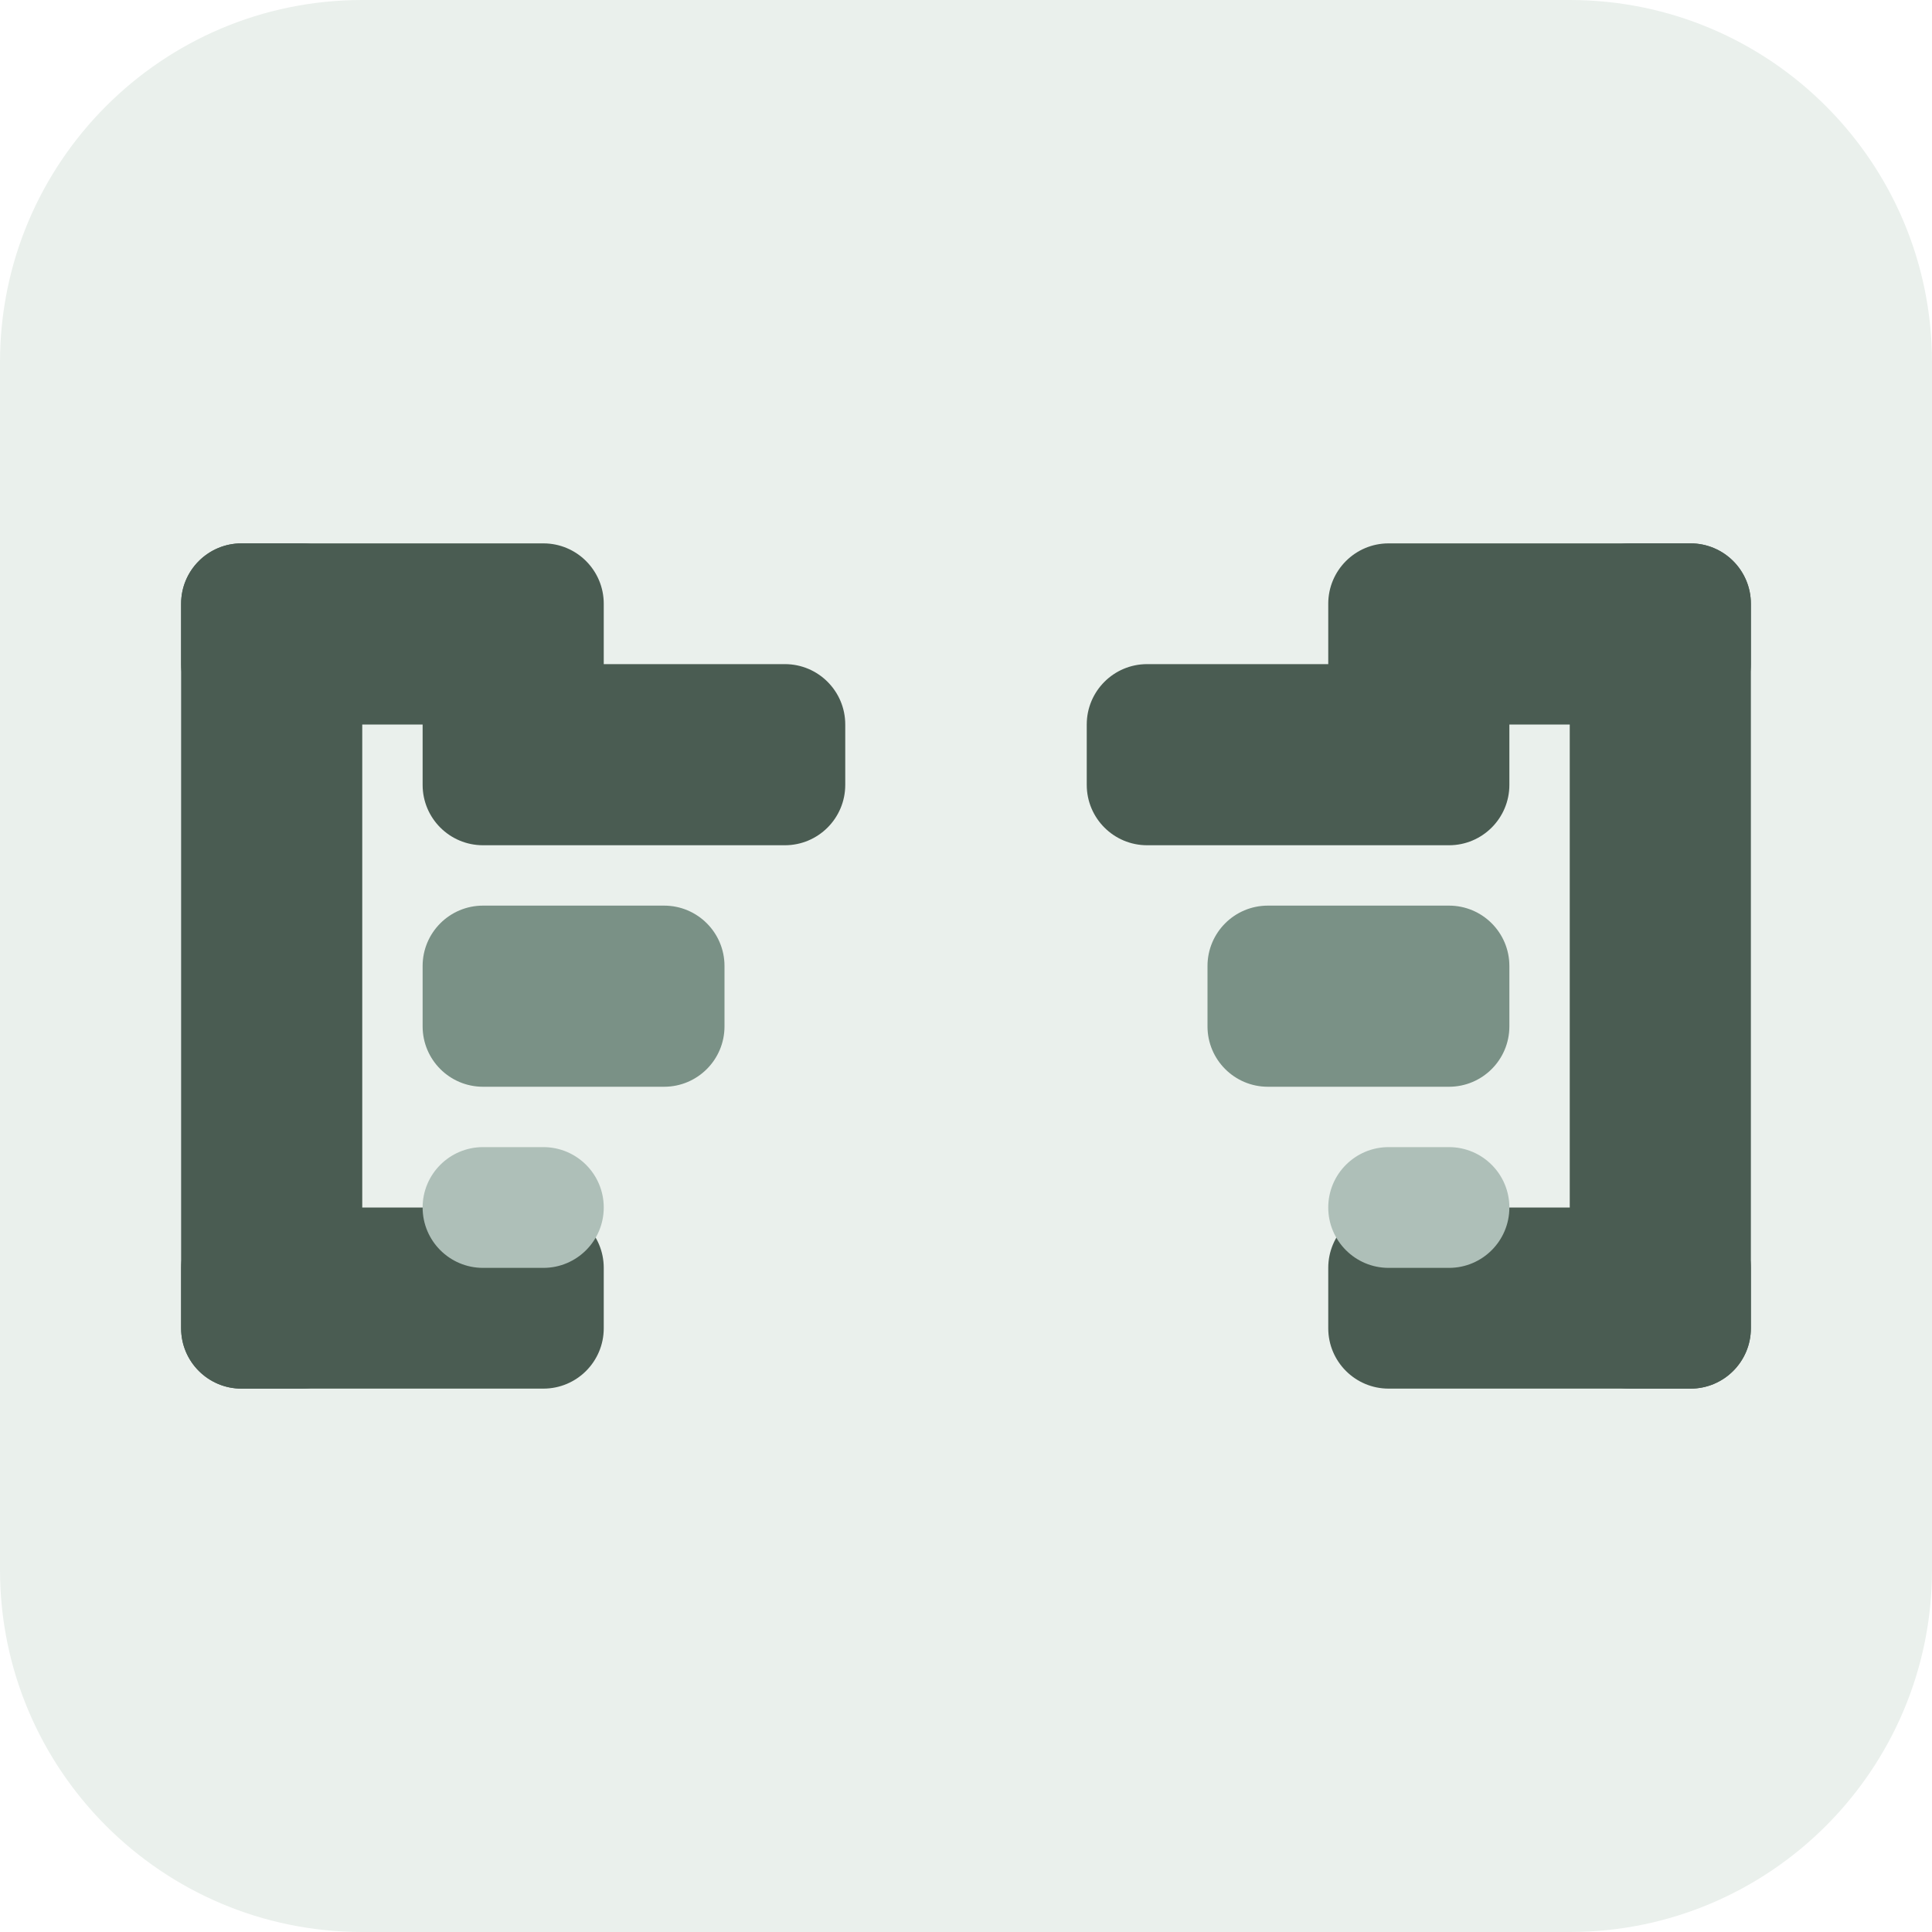
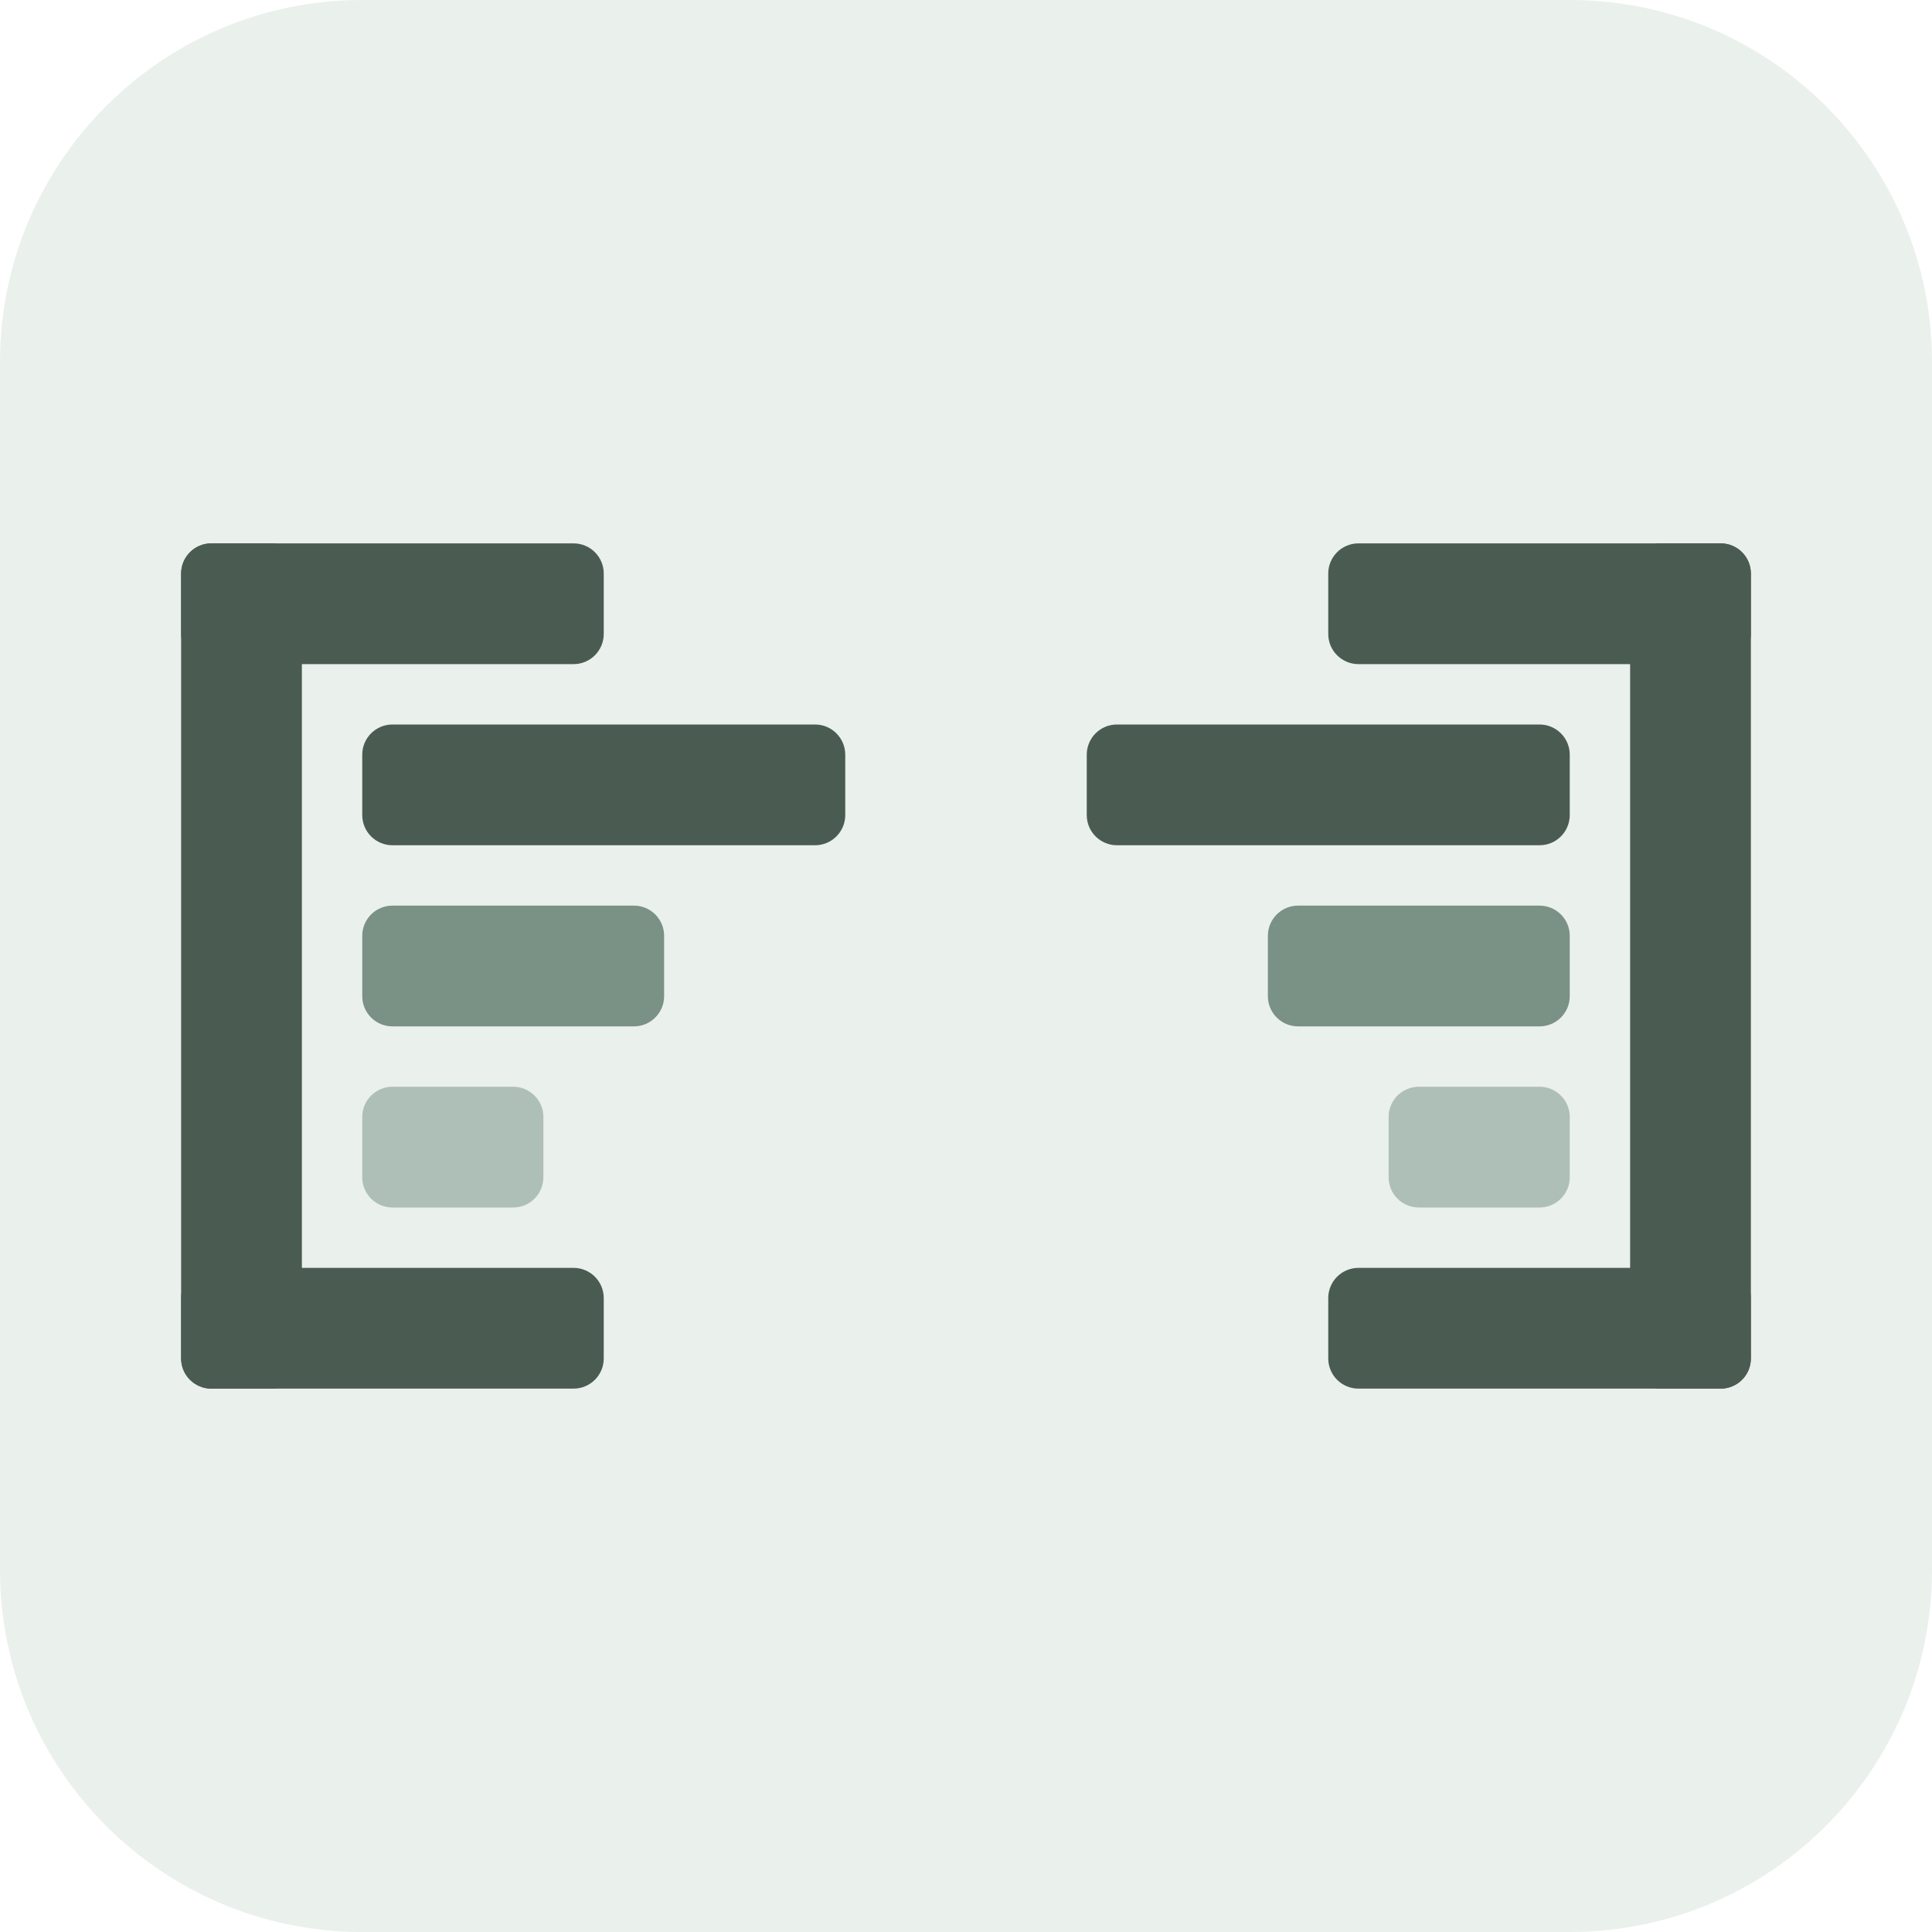
<svg xmlns="http://www.w3.org/2000/svg" width="32" height="32" viewBox="0 0 32 32">
  <rect width="32" height="32" rx="6" fill="#EAF0EC" />
  <g transform="translate(3, 9)">
-     <rect x="0" y="0" width="3" height="14" rx="1" fill="#4A5C52" />
-     <rect x="0" y="0" width="7" height="3" rx="1" fill="#4A5C52" />
-     <rect x="0" y="11" width="7" height="3" rx="1" fill="#4A5C52" />
-     <rect x="4" y="2" width="7" height="3" rx="1" fill="#4A5C52" />
-     <rect x="4" y="6" width="5" height="3" rx="1" fill="#7A9186" />
-     <rect x="4" y="10" width="3" height="2" rx="1" fill="#AEBFB8" />
-     <rect x="23" y="0" width="3" height="14" rx="1" fill="#4A5C52" />
-     <rect x="19" y="0" width="7" height="3" rx="1" fill="#4A5C52" />
-     <rect x="19" y="11" width="7" height="3" rx="1" fill="#4A5C52" />
-     <rect x="15" y="2" width="7" height="3" rx="1" fill="#4A5C52" />
-     <rect x="17" y="6" width="5" height="3" rx="1" fill="#7A9186" />
-     <rect x="19" y="10" width="3" height="2" rx="1" fill="#AEBFB8" />
+     <rect x="0" y="0" width="2" height="14" rx="0.5" fill="#4A5C52" />
+     <rect x="0" y="0" width="7" height="2" rx="0.5" fill="#4A5C52" />
+     <rect x="0" y="12" width="7" height="2" rx="0.5" fill="#4A5C52" />
+     <rect x="3" y="3" width="8" height="2" rx="0.5" fill="#4A5C52" />
+     <rect x="3" y="6" width="5" height="2" rx="0.5" fill="#7A9186" />
+     <rect x="3" y="9" width="3" height="2" rx="0.5" fill="#AEBFB8" />
+     <rect x="24" y="0" width="2" height="14" rx="0.5" fill="#4A5C52" />
+     <rect x="19" y="0" width="7" height="2" rx="0.5" fill="#4A5C52" />
+     <rect x="19" y="12" width="7" height="2" rx="0.5" fill="#4A5C52" />
+     <rect x="15" y="3" width="8" height="2" rx="0.5" fill="#4A5C52" />
+     <rect x="18" y="6" width="5" height="2" rx="0.5" fill="#7A9186" />
+     <rect x="20" y="9" width="3" height="2" rx="0.5" fill="#AEBFB8" />
  </g>
</svg>
